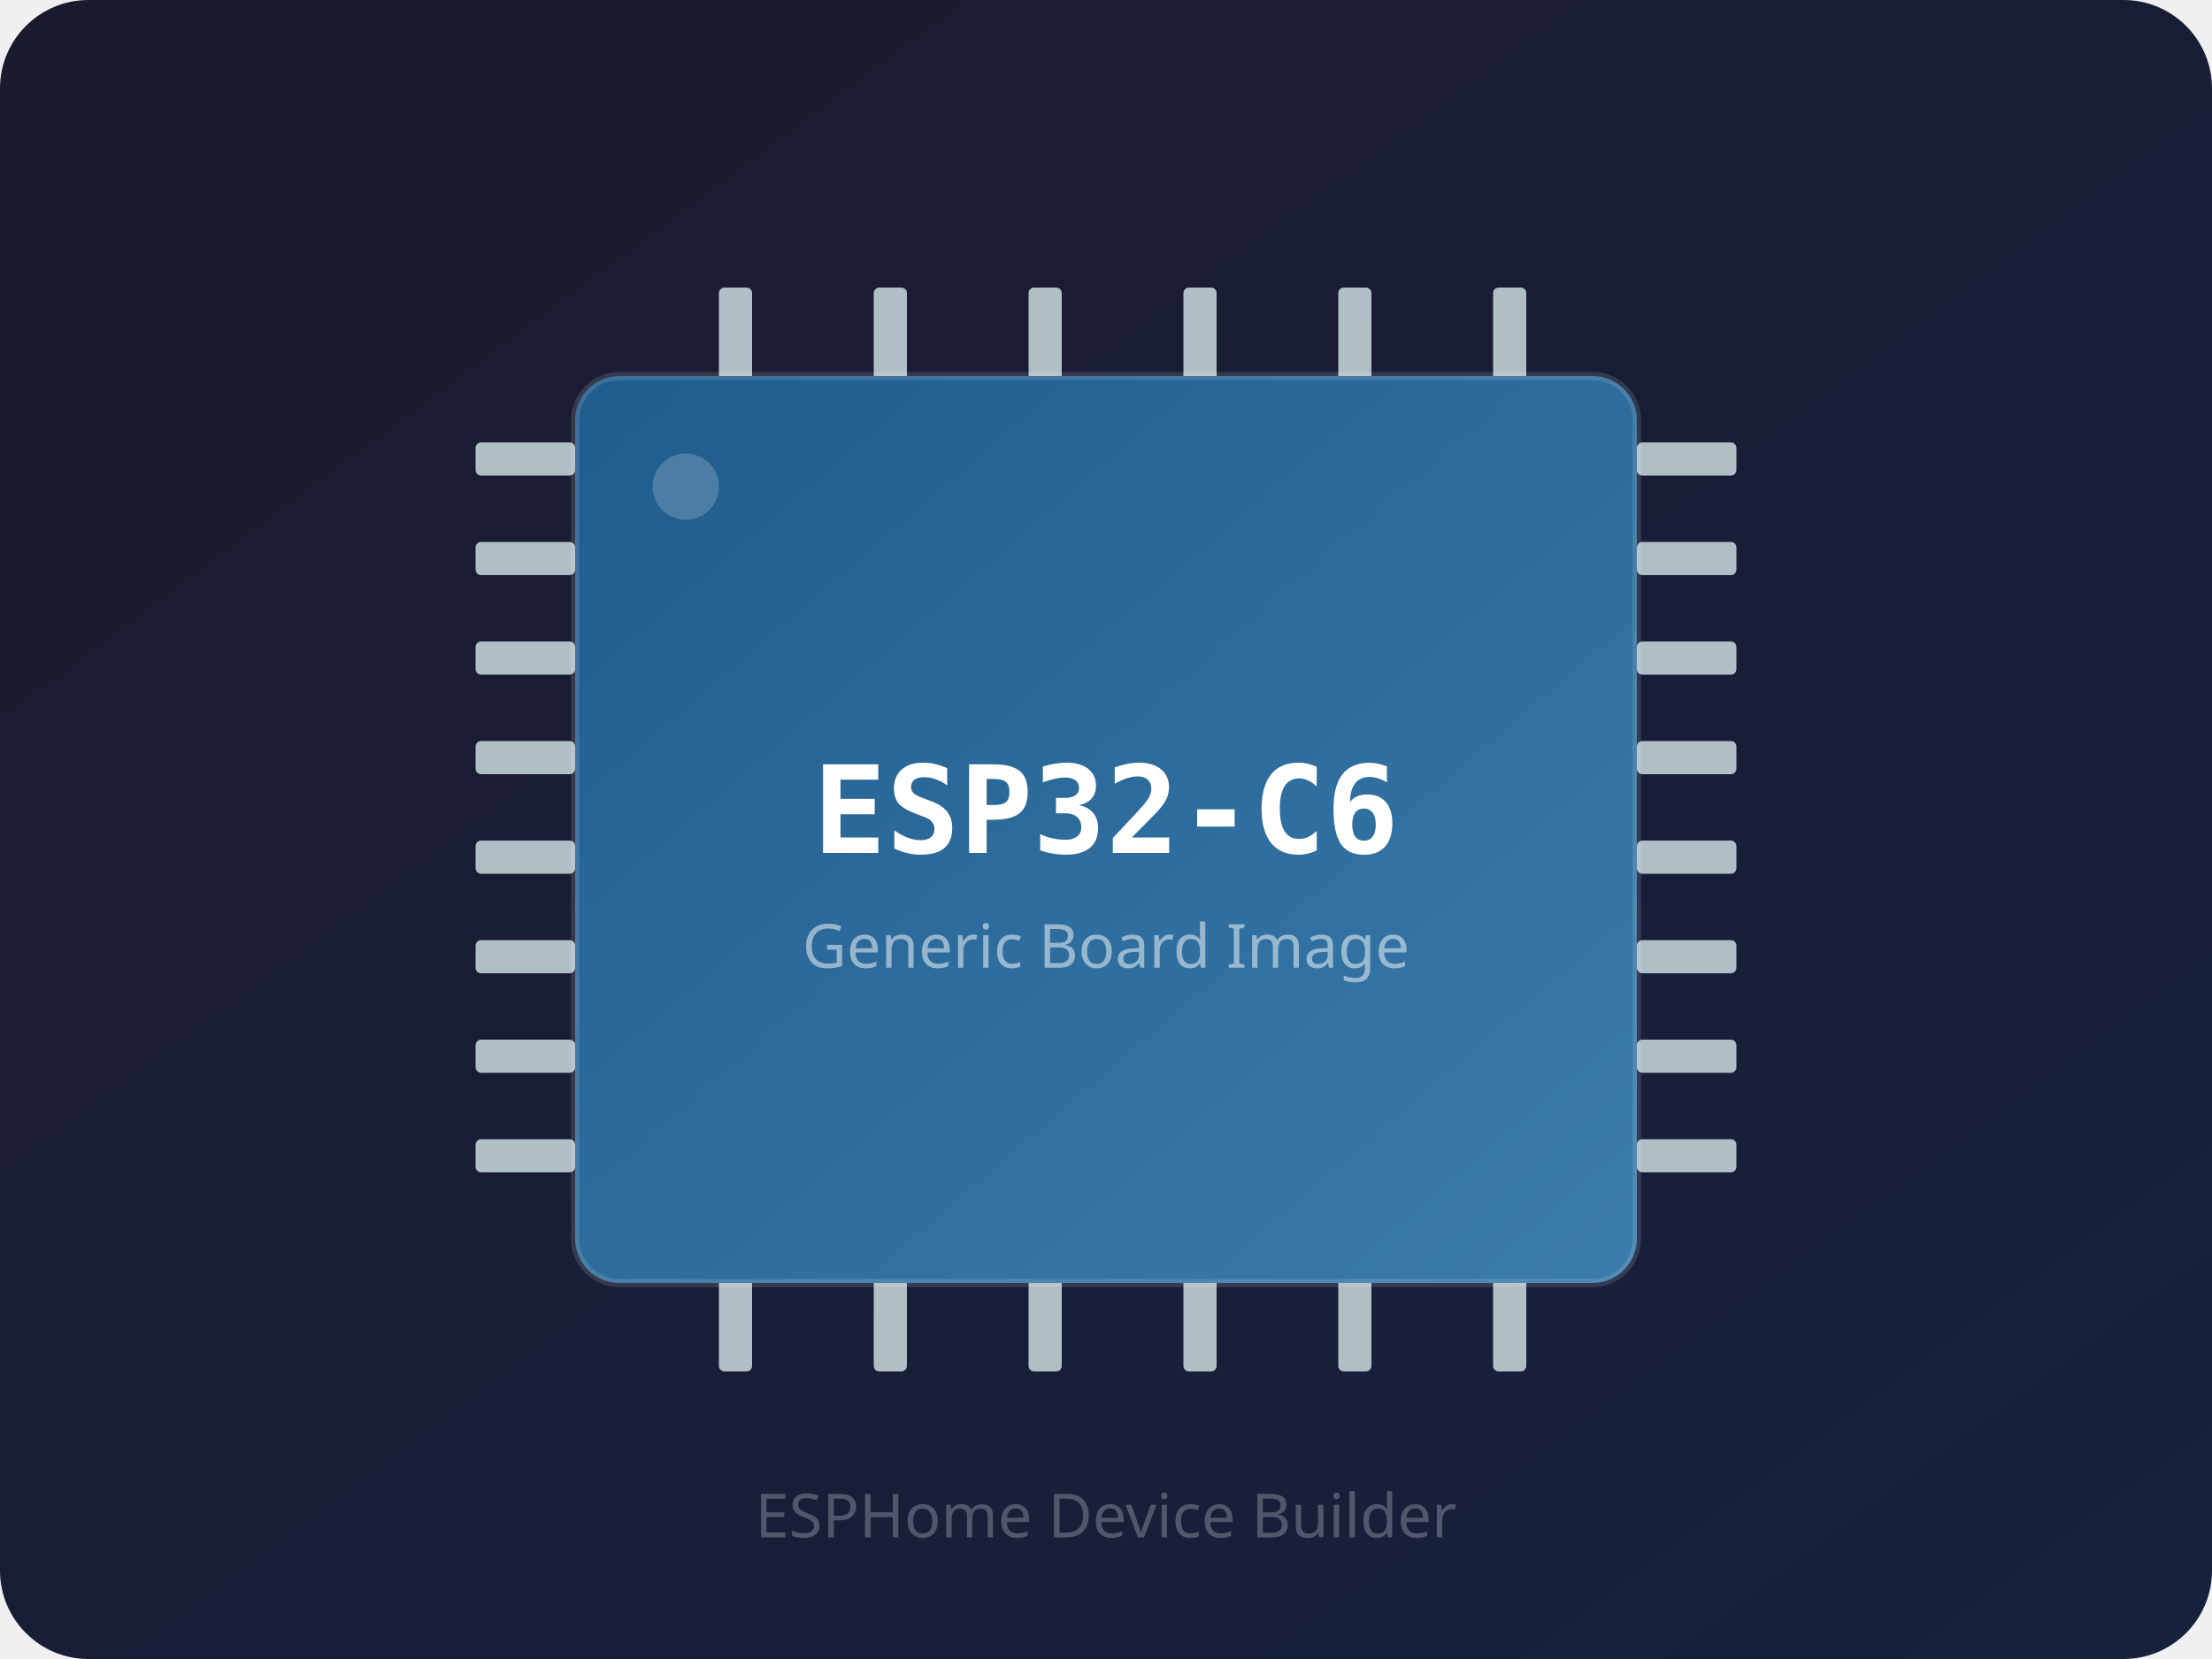
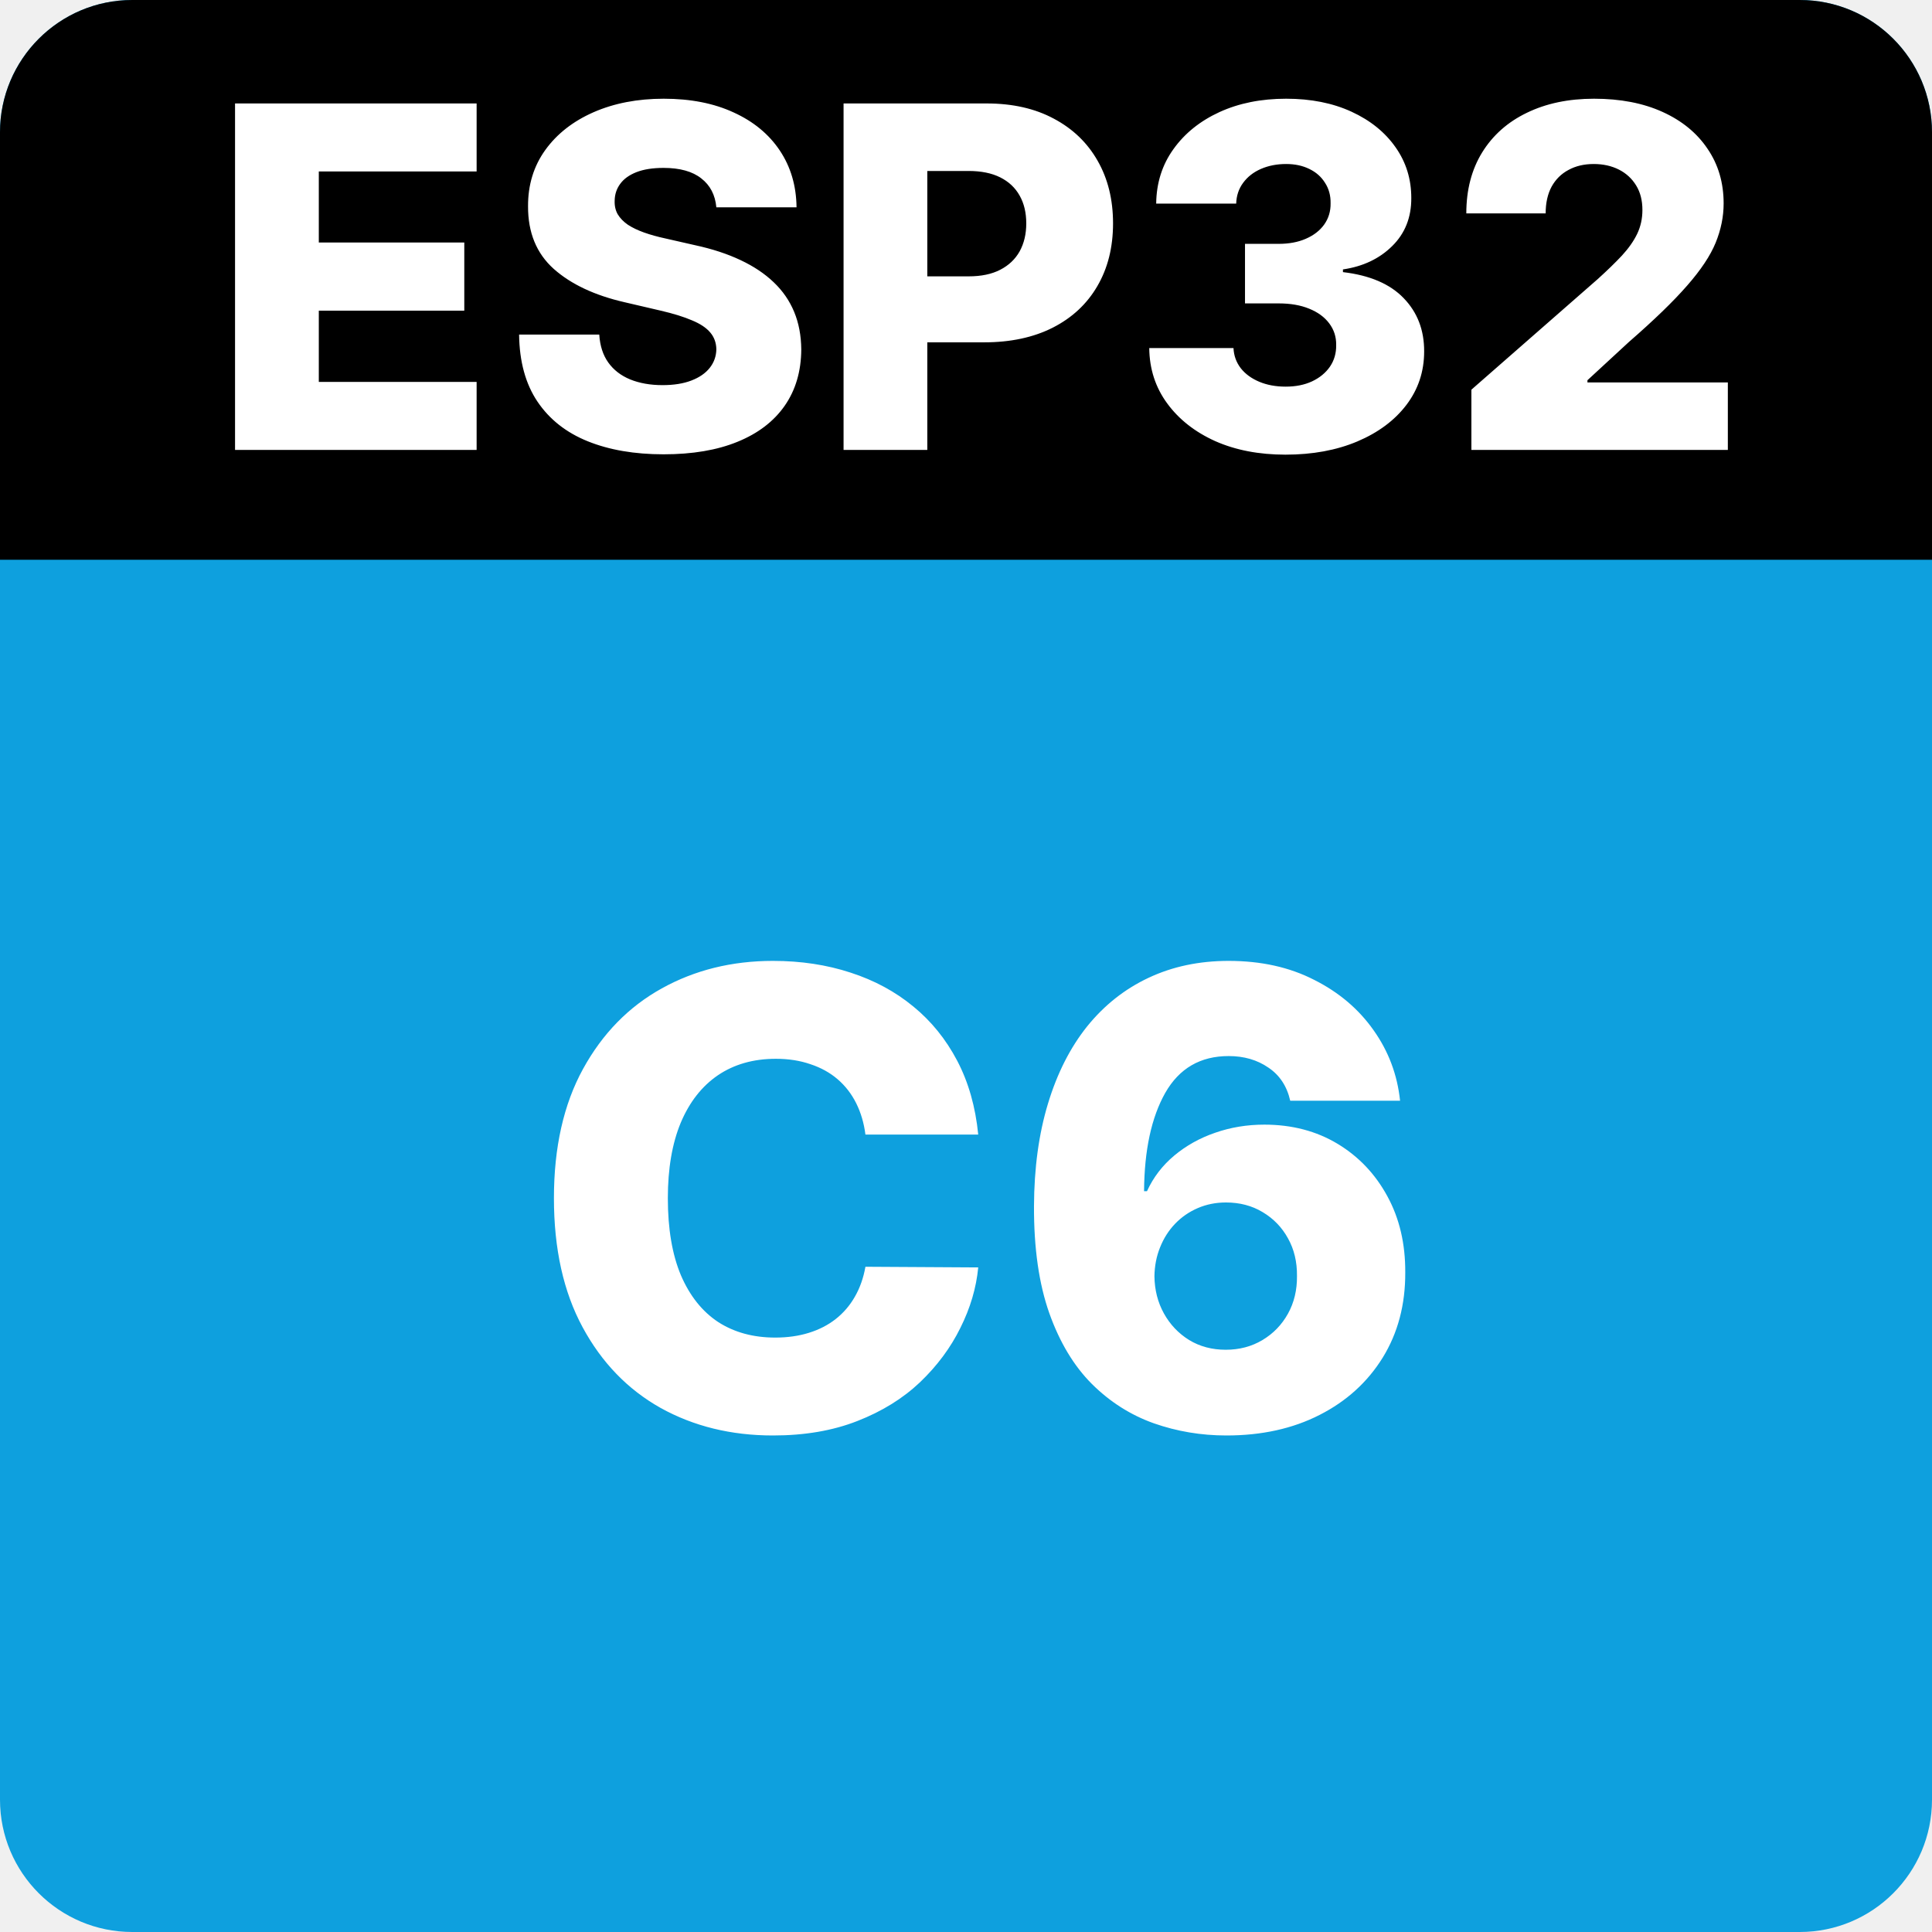
- <svg xmlns="http://www.w3.org/2000/svg" width="400" height="300" viewBox="0 0 400 300">
-   <defs>
-     <linearGradient id="bg" x1="0%" y1="0%" x2="100%" y2="100%">
-       <stop offset="0%" stop-color="#1a1a2e" />
-       <stop offset="100%" stop-color="#16213e" />
-     </linearGradient>
-     <linearGradient id="chip" x1="0%" y1="0%" x2="100%" y2="100%">
-       <stop offset="0%" stop-color="#205C8C" />
-       <stop offset="100%" stop-color="#3A7CAC" />
-     </linearGradient>
-   </defs>
-   <rect width="400" height="300" rx="16" fill="url(#bg)" />
-   <rect x="86" y="80" width="18" height="6" rx="1" fill="#B0BEC5" />
-   <rect x="86" y="98" width="18" height="6" rx="1" fill="#B0BEC5" />
-   <rect x="86" y="116" width="18" height="6" rx="1" fill="#B0BEC5" />
-   <rect x="86" y="134" width="18" height="6" rx="1" fill="#B0BEC5" />
-   <rect x="86" y="152" width="18" height="6" rx="1" fill="#B0BEC5" />
-   <rect x="86" y="170" width="18" height="6" rx="1" fill="#B0BEC5" />
-   <rect x="86" y="188" width="18" height="6" rx="1" fill="#B0BEC5" />
-   <rect x="86" y="206" width="18" height="6" rx="1" fill="#B0BEC5" />
-   <rect x="296" y="80" width="18" height="6" rx="1" fill="#B0BEC5" />
-   <rect x="296" y="98" width="18" height="6" rx="1" fill="#B0BEC5" />
-   <rect x="296" y="116" width="18" height="6" rx="1" fill="#B0BEC5" />
-   <rect x="296" y="134" width="18" height="6" rx="1" fill="#B0BEC5" />
-   <rect x="296" y="152" width="18" height="6" rx="1" fill="#B0BEC5" />
-   <rect x="296" y="170" width="18" height="6" rx="1" fill="#B0BEC5" />
-   <rect x="296" y="188" width="18" height="6" rx="1" fill="#B0BEC5" />
-   <rect x="296" y="206" width="18" height="6" rx="1" fill="#B0BEC5" />
-   <rect x="130" y="52" width="6" height="18" rx="1" fill="#B0BEC5" />
-   <rect x="158" y="52" width="6" height="18" rx="1" fill="#B0BEC5" />
-   <rect x="186" y="52" width="6" height="18" rx="1" fill="#B0BEC5" />
-   <rect x="214" y="52" width="6" height="18" rx="1" fill="#B0BEC5" />
-   <rect x="242" y="52" width="6" height="18" rx="1" fill="#B0BEC5" />
-   <rect x="270" y="52" width="6" height="18" rx="1" fill="#B0BEC5" />
-   <rect x="130" y="230" width="6" height="18" rx="1" fill="#B0BEC5" />
-   <rect x="158" y="230" width="6" height="18" rx="1" fill="#B0BEC5" />
-   <rect x="186" y="230" width="6" height="18" rx="1" fill="#B0BEC5" />
-   <rect x="214" y="230" width="6" height="18" rx="1" fill="#B0BEC5" />
-   <rect x="242" y="230" width="6" height="18" rx="1" fill="#B0BEC5" />
-   <rect x="270" y="230" width="6" height="18" rx="1" fill="#B0BEC5" />
-   <rect x="104" y="68" width="192" height="164" rx="8" fill="url(#chip)" stroke="#ffffff20" stroke-width="1.5" />
-   <circle cx="124" cy="88" r="6" fill="#ffffff30" />
-   <text x="200" y="148" text-anchor="middle" dominant-baseline="middle" fill="white" font-family="ui-monospace, SFMono-Regular, Menlo, monospace" font-size="22" font-weight="bold">ESP32-C6</text>
-   <text x="200" y="175" text-anchor="middle" fill="#ffffff80" font-family="ui-sans-serif, system-ui, sans-serif" font-size="11">Generic Board Image</text>
-   <text x="200" y="278" text-anchor="middle" fill="#ffffff40" font-family="ui-sans-serif, system-ui, sans-serif" font-size="11">ESPHome Device Builder</text>
+ <svg xmlns="http://www.w3.org/2000/svg" width="73" height="73" viewBox="0 0 73 73" fill="none">
+   <rect width="73" height="73" rx="5" fill="#0EA0DE" />
+   <path d="M0 5C0 2.239 2.239 0 5 0H68C70.761 0 73 2.239 73 5V21.15H0V5Z" fill="black" />
+   <path d="M36.962 42.869H32.7C32.644 42.432 32.527 42.037 32.351 41.685C32.175 41.332 31.942 41.031 31.652 40.781C31.362 40.531 31.018 40.341 30.621 40.21C30.229 40.074 29.794 40.006 29.317 40.006C28.47 40.006 27.74 40.213 27.126 40.628C26.518 41.043 26.05 41.642 25.72 42.426C25.396 43.21 25.234 44.159 25.234 45.273C25.234 46.432 25.399 47.403 25.729 48.188C26.064 48.966 26.533 49.554 27.135 49.952C27.743 50.344 28.462 50.54 29.291 50.54C29.757 50.54 30.18 50.48 30.561 50.361C30.947 50.242 31.285 50.068 31.575 49.841C31.871 49.608 32.112 49.327 32.3 48.997C32.493 48.662 32.626 48.284 32.7 47.864L36.962 47.889C36.888 48.662 36.663 49.423 36.288 50.173C35.919 50.923 35.41 51.608 34.763 52.227C34.115 52.841 33.325 53.33 32.394 53.693C31.467 54.057 30.405 54.239 29.206 54.239C27.626 54.239 26.212 53.892 24.962 53.199C23.717 52.5 22.734 51.483 22.013 50.148C21.291 48.812 20.93 47.188 20.93 45.273C20.93 43.352 21.297 41.724 22.03 40.389C22.763 39.054 23.754 38.04 25.004 37.347C26.254 36.653 27.655 36.307 29.206 36.307C30.263 36.307 31.24 36.455 32.138 36.75C33.035 37.04 33.825 37.466 34.507 38.028C35.189 38.585 35.743 39.27 36.169 40.082C36.595 40.895 36.859 41.824 36.962 42.869ZM46.339 54.239C45.384 54.239 44.469 54.085 43.594 53.778C42.719 53.466 41.941 52.972 41.259 52.295C40.577 51.614 40.041 50.722 39.648 49.619C39.256 48.511 39.063 47.162 39.069 45.571C39.075 44.133 39.251 42.844 39.597 41.702C39.944 40.554 40.438 39.58 41.08 38.778C41.728 37.977 42.501 37.367 43.398 36.946C44.302 36.52 45.31 36.307 46.424 36.307C47.646 36.307 48.722 36.545 49.654 37.023C50.592 37.494 51.342 38.131 51.904 38.932C52.467 39.727 52.799 40.614 52.901 41.591H48.751C48.626 41.04 48.35 40.622 47.924 40.338C47.504 40.048 47.004 39.903 46.424 39.903C45.356 39.903 44.557 40.367 44.029 41.293C43.506 42.219 43.239 43.457 43.228 45.008H43.339C43.577 44.486 43.921 44.037 44.37 43.662C44.819 43.287 45.333 43 45.913 42.801C46.498 42.597 47.117 42.494 47.771 42.494C48.816 42.494 49.739 42.736 50.541 43.219C51.342 43.702 51.969 44.364 52.424 45.205C52.879 46.04 53.103 46.997 53.097 48.077C53.103 49.293 52.819 50.367 52.245 51.298C51.671 52.224 50.876 52.946 49.859 53.463C48.847 53.98 47.674 54.239 46.339 54.239ZM46.313 51C46.83 51 47.293 50.878 47.702 50.633C48.111 50.389 48.432 50.057 48.666 49.636C48.898 49.216 49.012 48.742 49.006 48.213C49.012 47.679 48.898 47.205 48.666 46.79C48.438 46.375 48.12 46.045 47.711 45.801C47.307 45.557 46.844 45.435 46.322 45.435C45.941 45.435 45.586 45.506 45.256 45.648C44.927 45.79 44.64 45.989 44.396 46.244C44.157 46.494 43.969 46.79 43.833 47.131C43.697 47.466 43.626 47.83 43.62 48.222C43.626 48.739 43.745 49.207 43.978 49.628C44.211 50.048 44.529 50.383 44.932 50.633C45.336 50.878 45.796 51 46.313 51Z" fill="white" />
+   <path d="M8.881 17V3.909H18.009V6.479H12.046V9.163H17.543V11.739H12.046V14.43H18.009V17H8.881ZM27.067 7.834C27.024 7.365 26.834 7.001 26.498 6.741C26.166 6.477 25.69 6.344 25.072 6.344C24.663 6.344 24.322 6.398 24.05 6.504C23.777 6.611 23.572 6.758 23.436 6.945C23.3 7.129 23.229 7.339 23.225 7.578C23.217 7.774 23.255 7.947 23.34 8.096C23.43 8.245 23.558 8.377 23.724 8.492C23.894 8.603 24.099 8.701 24.337 8.786C24.576 8.871 24.845 8.946 25.143 9.01L26.268 9.266C26.916 9.406 27.486 9.594 27.981 9.828C28.479 10.062 28.897 10.342 29.234 10.665C29.575 10.989 29.832 11.362 30.007 11.784C30.182 12.206 30.271 12.679 30.276 13.203C30.271 14.03 30.062 14.739 29.649 15.332C29.236 15.924 28.641 16.378 27.866 16.693C27.095 17.009 26.163 17.166 25.072 17.166C23.977 17.166 23.023 17.002 22.209 16.674C21.395 16.346 20.762 15.847 20.31 15.178C19.859 14.509 19.626 13.663 19.614 12.641H22.643C22.669 13.062 22.782 13.414 22.982 13.695C23.183 13.977 23.457 14.19 23.807 14.335C24.16 14.479 24.57 14.552 25.034 14.552C25.46 14.552 25.822 14.494 26.121 14.379C26.423 14.264 26.655 14.104 26.817 13.9C26.979 13.695 27.062 13.461 27.067 13.197C27.062 12.95 26.986 12.739 26.837 12.564C26.688 12.385 26.457 12.232 26.146 12.104C25.84 11.972 25.447 11.85 24.97 11.739L23.602 11.42C22.469 11.16 21.576 10.74 20.924 10.161C20.272 9.577 19.948 8.788 19.952 7.795C19.948 6.986 20.166 6.276 20.604 5.667C21.043 5.058 21.651 4.582 22.426 4.241C23.202 3.901 24.086 3.73 25.079 3.73C26.093 3.73 26.973 3.903 27.719 4.248C28.469 4.589 29.05 5.068 29.464 5.686C29.877 6.304 30.088 7.02 30.097 7.834H27.067ZM31.874 17V3.909H37.281C38.261 3.909 39.107 4.101 39.819 4.484C40.535 4.864 41.087 5.394 41.474 6.076C41.862 6.754 42.056 7.542 42.056 8.441C42.056 9.344 41.858 10.135 41.462 10.812C41.07 11.486 40.509 12.008 39.781 12.379C39.052 12.749 38.187 12.935 37.185 12.935H33.849V10.442H36.597C37.075 10.442 37.473 10.359 37.793 10.193C38.117 10.026 38.361 9.794 38.528 9.496C38.694 9.193 38.777 8.842 38.777 8.441C38.777 8.036 38.694 7.687 38.528 7.393C38.361 7.094 38.117 6.864 37.793 6.702C37.469 6.54 37.07 6.46 36.597 6.46H35.038V17H31.874ZM48.57 17.179C47.572 17.179 46.688 17.009 45.917 16.668C45.15 16.322 44.545 15.847 44.102 15.242C43.658 14.637 43.432 13.94 43.424 13.152H46.607C46.62 13.438 46.712 13.691 46.882 13.913C47.053 14.13 47.285 14.3 47.579 14.424C47.873 14.548 48.207 14.609 48.582 14.609C48.957 14.609 49.288 14.543 49.573 14.411C49.863 14.275 50.089 14.089 50.251 13.855C50.413 13.617 50.492 13.344 50.487 13.037C50.492 12.73 50.404 12.457 50.225 12.219C50.046 11.98 49.793 11.795 49.465 11.663C49.141 11.53 48.757 11.464 48.314 11.464H47.042V9.214H48.314C48.702 9.214 49.043 9.151 49.337 9.023C49.635 8.895 49.867 8.716 50.033 8.486C50.2 8.251 50.281 7.983 50.276 7.68C50.281 7.386 50.21 7.129 50.065 6.907C49.925 6.681 49.727 6.506 49.471 6.383C49.219 6.259 48.928 6.197 48.595 6.197C48.246 6.197 47.928 6.259 47.643 6.383C47.361 6.506 47.138 6.681 46.972 6.907C46.805 7.133 46.718 7.395 46.709 7.693H43.686C43.695 6.913 43.912 6.227 44.338 5.635C44.764 5.038 45.344 4.572 46.077 4.235C46.814 3.898 47.653 3.73 48.595 3.73C49.533 3.73 50.357 3.894 51.069 4.222C51.781 4.55 52.334 4.998 52.731 5.565C53.127 6.127 53.325 6.764 53.325 7.476C53.33 8.213 53.089 8.82 52.603 9.298C52.121 9.775 51.501 10.069 50.743 10.18V10.282C51.757 10.401 52.522 10.729 53.038 11.266C53.557 11.803 53.815 12.474 53.811 13.28C53.811 14.038 53.587 14.712 53.14 15.3C52.697 15.883 52.079 16.344 51.286 16.68C50.498 17.013 49.592 17.179 48.57 17.179ZM55.596 17V14.724L60.371 10.544C60.729 10.22 61.034 9.924 61.285 9.656C61.536 9.383 61.728 9.11 61.86 8.837C61.992 8.56 62.058 8.26 62.058 7.936C62.058 7.574 61.98 7.265 61.822 7.009C61.664 6.749 61.447 6.549 61.17 6.408C60.893 6.268 60.575 6.197 60.218 6.197C59.855 6.197 59.538 6.272 59.265 6.421C58.992 6.566 58.779 6.777 58.626 7.054C58.477 7.331 58.402 7.668 58.402 8.064H55.404C55.404 7.173 55.605 6.404 56.005 5.756C56.406 5.109 56.968 4.61 57.693 4.261C58.421 3.907 59.267 3.73 60.23 3.73C61.223 3.73 62.086 3.896 62.819 4.229C63.552 4.561 64.119 5.026 64.519 5.622C64.924 6.214 65.127 6.903 65.127 7.687C65.127 8.185 65.026 8.68 64.826 9.17C64.626 9.66 64.266 10.201 63.746 10.793C63.23 11.386 62.497 12.095 61.547 12.922L59.981 14.367V14.45H65.286V17H55.596Z" fill="white" />
</svg>
